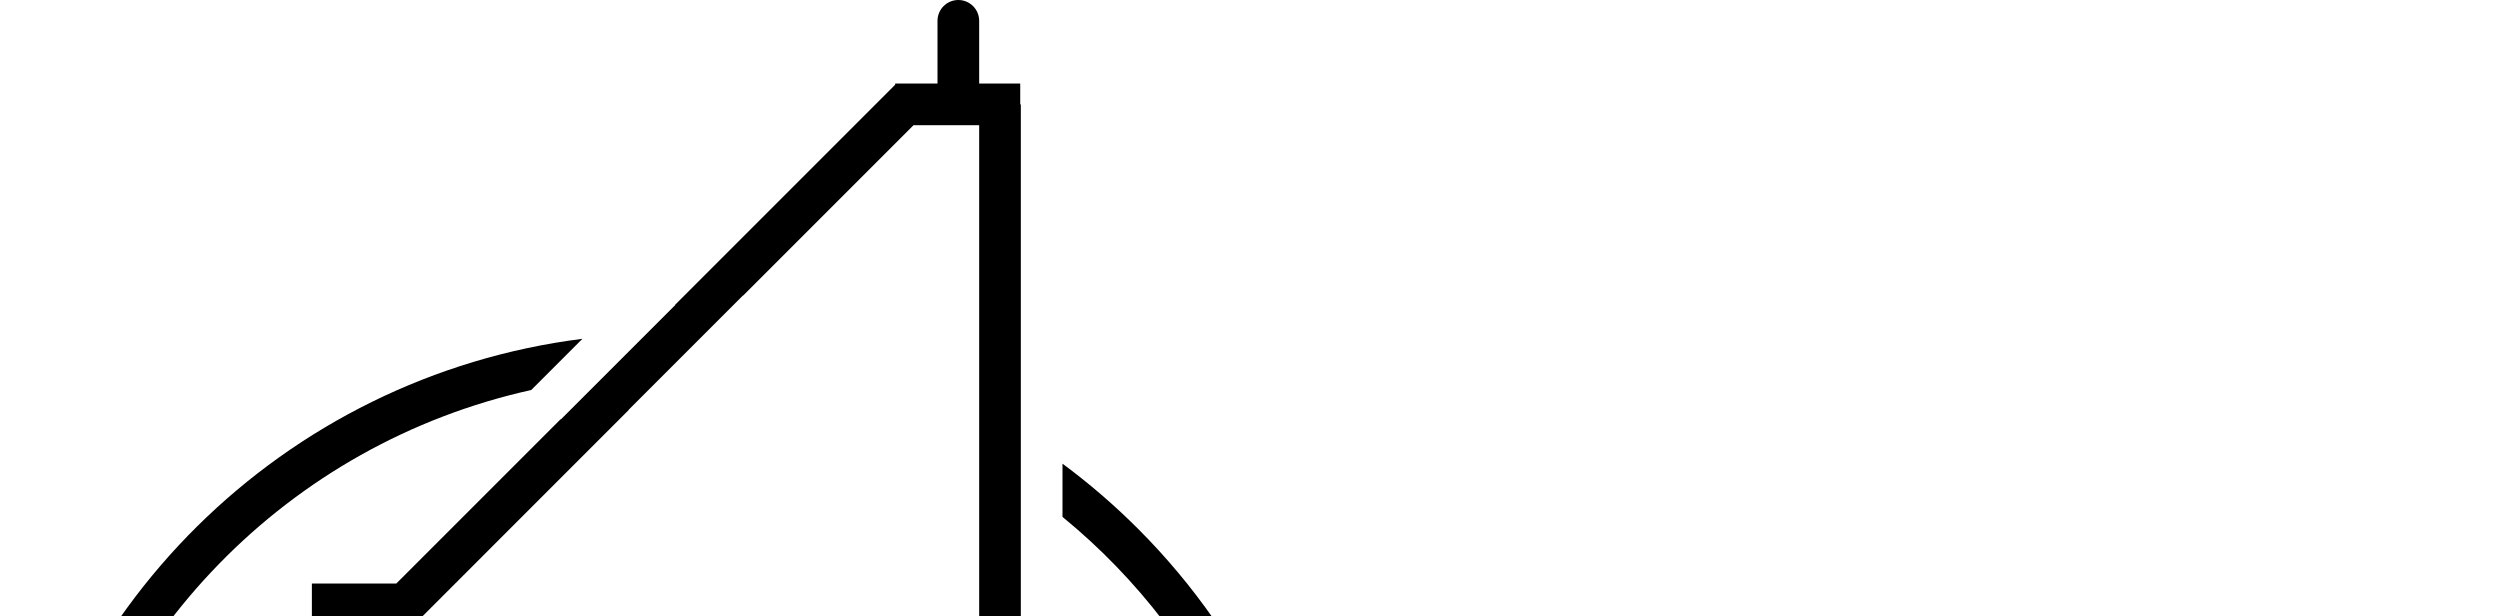
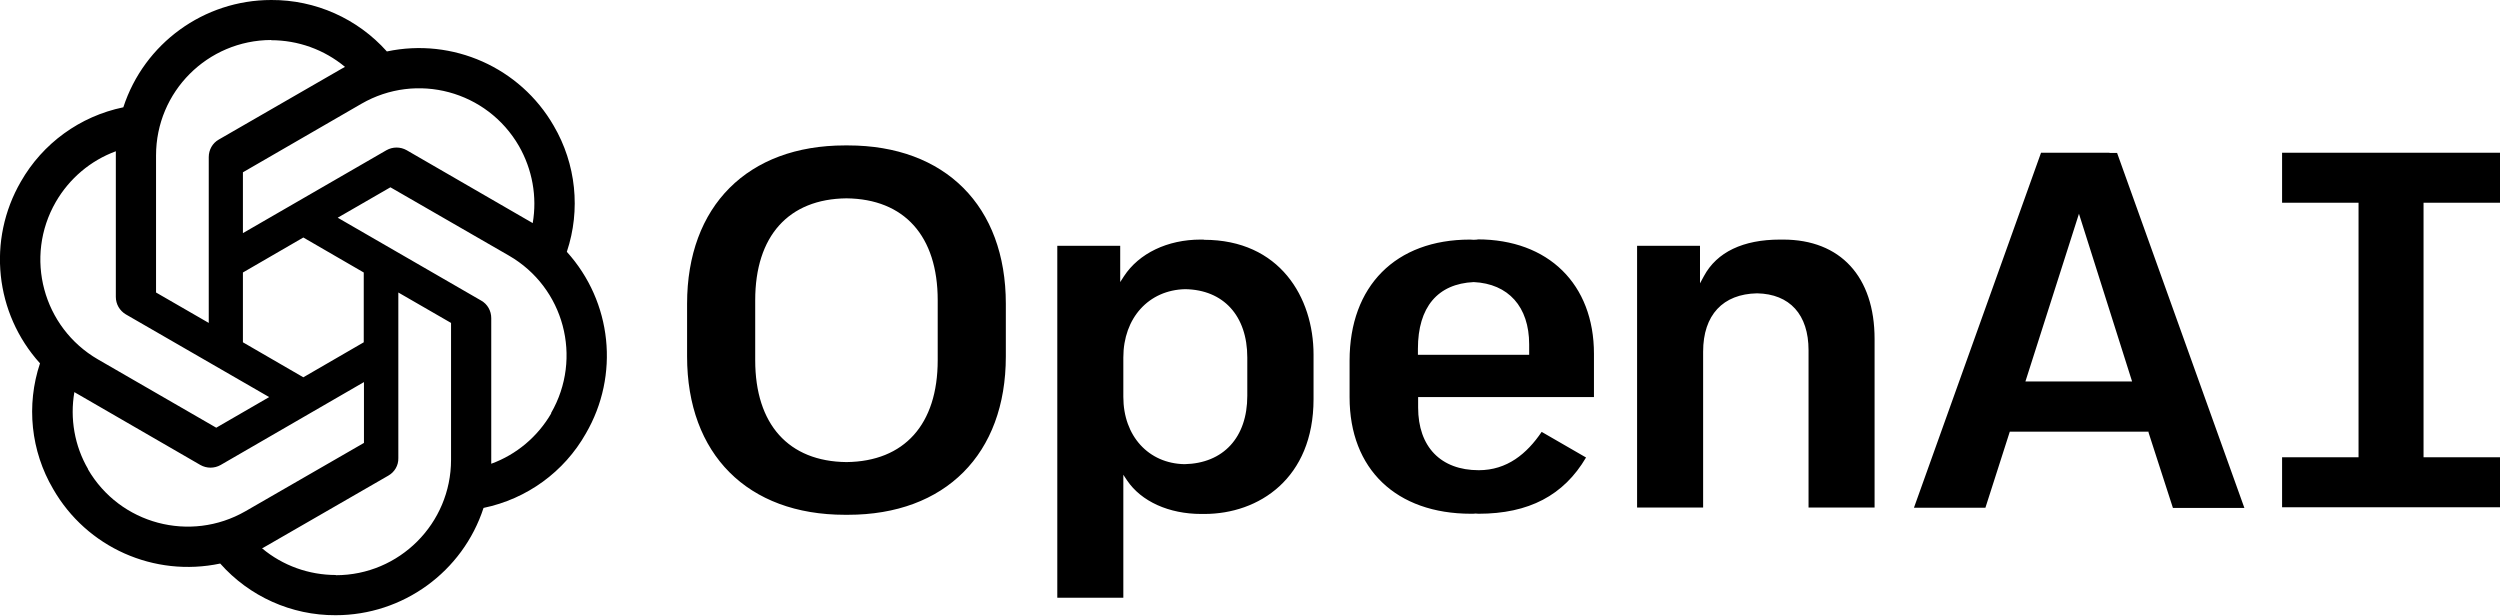
<svg xmlns="http://www.w3.org/2000/svg" id="openai-horizontal" viewBox="0 0 120 29.53">
-   <path id="Citigroup_Center" data-name="Citigroup Center" d="M618.544,337.486a32,32,0,0,1,8.414-61.234l-2.458,2.458a29.994,29.994,0,0,0-10.5,54V290h-.03v-2h4.052l7.884-7.884.021,0,5.491-5.491H631.4l10.569-10.569V264H644l0-3.01a1,1,0,1,1,2,0l0,3.01h1.971v1H648v67.707a29.972,29.972,0,0,0,2-47.906v-2.555a32.317,32.317,0,0,1,3.628,3.128,32.008,32.008,0,0,1-35.084,52.113ZM631,338a29.983,29.983,0,0,0,10.767-2H620.233A29.984,29.984,0,0,0,631,338Zm-15-4.027q.981.569,2,1.06V334h26v1.033q1.018-.491,2-1.059V266h-3.151l-8.177,8.177-.013,0-5.491,5.491.012,0L618.97,289.88V290H616ZM618,332v-2h26v2Zm0-4v-2h26v2Zm26-4H618v-2h26v2h0Zm0-4H618v-2h26v2h0Zm0-4H618v-2h26v2h0Zm0-4H618v-2h26v2h0Zm0-4H618v-2h26v2h0Zm0-4H618v-2h26v2h0Zm0-4H618v-2h26v2h0Zm-18-6v-2h10v2Z" transform="translate(-599 -259.99)" fill="#000000" />
+   <path d="M40.7,6.98s-.05,0-.07,0c-.02,0-.05,0-.07,0-4.67,0-7.58,2.91-7.58,7.6v2.53c0,4.69,2.9,7.6,7.58,7.6,.02,0,.05,0,.07,0,.02,0,.05,0,.07,0,4.67,0,7.58-2.91,7.58-7.6v-2.53c0-4.69-2.91-7.6-7.58-7.6Zm4.31,10.31c0,3.08-1.6,4.86-4.38,4.89-2.78-.03-4.38-1.81-4.38-4.89v-2.88c0-3.08,1.6-4.86,4.38-4.89,2.78,.03,4.38,1.81,4.38,4.89v2.88Zm40.57-5.79s-.06,0-.09,0c-.02,0-.03,0-.05,0-1.77,0-3.03,.6-3.65,1.75l-.19,.35v-1.8h-3.02v12.56h3.17v-7.48c0-1.76,.95-2.77,2.59-2.8,1.57,.03,2.47,1.02,2.47,2.73v7.55h3.17v-8.09c0-2.99-1.64-4.77-4.39-4.77Zm34.42-1.77v-2.4h-10.46v2.4h3.67v12.22h-3.67v2.4h10.46v-2.4h-3.67V9.73h3.67Zm-18.75-2.4h0s-3.28,0-3.28,0l-6.1,17.04h3.43l1.17-3.65h6.66v.04s1.17,3.62,1.17,3.62h3.43l-6.11-17.04h-.36Zm-4.03,10.98l2.57-8.05,2.55,8.05h-5.12Zm-39.45-6.81s-.05,0-.07,0c-.03,0-.05,0-.07,0-1.59,0-2.96,.66-3.68,1.76l-.18,.28v-1.74h-3.02V28.69h3.17v-5.9l.18,.27c.68,1.01,2.01,1.61,3.56,1.61,.03,0,.05,0,.08,0,.02,0,.04,0,.07,0,2.61,0,5.24-1.7,5.24-5.51v-2.14c0-2.74-1.62-5.51-5.26-5.51Zm2.1,7.5c0,2-1.15,3.24-3.01,3.28-1.73-.03-2.94-1.35-2.94-3.23v-1.89c0-1.9,1.22-3.24,2.97-3.28,1.84,.03,2.98,1.28,2.98,3.28v1.84Zm11.05-7.5h0c-.06,0-.12,.01-.18,.01-.06,0-.12-.01-.18-.01h0c-3.57,0-5.78,2.23-5.78,5.81v1.76c0,3.45,2.24,5.59,5.83,5.59,.08,0,.15,0,.22-.01,.05,0,.09,.01,.14,.01,2.41,0,4.09-.88,5.16-2.7l-2.13-1.23c-.71,1.05-1.66,1.84-3.02,1.84-1.82,0-2.91-1.12-2.91-3.01v-.5h8.44v-2.08c0-3.34-2.19-5.49-5.59-5.49Zm-2.86,5.54v-.3c0-2,.95-3.12,2.68-3.2,1.66,.08,2.66,1.18,2.66,2.99v.5s-5.34,0-5.34,0Z" />
+   <path d="M27.21,12.08c.67-2.01,.44-4.21-.63-6.04-1.61-2.8-4.85-4.24-8.01-3.57C17.16,.89,15.14-.01,13.02,0c-3.23,0-6.1,2.08-7.1,5.15-2.08,.43-3.87,1.73-4.92,3.57-1.62,2.8-1.25,6.32,.92,8.72-.67,2.01-.44,4.21,.63,6.03,1.61,2.81,4.85,4.25,8.02,3.58,1.4,1.58,3.42,2.49,5.54,2.48,3.23,0,6.1-2.08,7.1-5.15,2.08-.43,3.87-1.73,4.91-3.57,1.63-2.8,1.26-6.32-.91-8.72Zm-2.3-5.07c.64,1.12,.88,2.43,.66,3.7-.04-.03-.12-.07-.17-.1l-5.88-3.4c-.3-.17-.67-.17-.97,0l-6.89,3.98v-2.92l5.69-3.29c2.65-1.53,6.03-.62,7.56,2.03Zm-13.25,6.07l2.9-1.68,2.9,1.68v3.35l-2.9,1.68-2.9-1.68v-3.35ZM13.01,1.93c1.3,0,2.55,.45,3.55,1.28-.04,.02-.12,.07-.18,.1l-5.88,3.39c-.3,.17-.48,.49-.48,.84v7.96l-2.53-1.46V7.46c0-3.06,2.47-5.53,5.53-5.54ZM2.68,9.69h0c.65-1.12,1.66-1.98,2.88-2.43v6.99c0,.35,.18,.66,.48,.84l6.88,3.97-2.54,1.47-5.68-3.28c-2.64-1.53-3.55-4.91-2.02-7.56Zm1.55,12.83h0c-.65-1.11-.88-2.43-.66-3.7,.04,.03,.12,.07,.17,.1l5.88,3.4c.3,.17,.67,.17,.97,0l6.88-3.98v2.92l-5.69,3.28c-2.65,1.52-6.03,.62-7.56-2.02Zm11.89,5.08c-1.29,0-2.55-.45-3.54-1.28,.04-.02,.13-.07,.18-.1l5.88-3.39c.3-.17,.49-.49,.48-.84v-7.95l2.53,1.46v6.57c0,3.06-2.48,5.54-5.53,5.54Zm10.34-7.76c-.65,1.12-1.67,1.98-2.88,2.42v-6.99c0-.35-.18-.67-.48-.84h0l-6.89-3.98,2.53-1.46,5.69,3.28c2.65,1.53,3.55,4.91,2.02,7.56Z" />
</svg>
